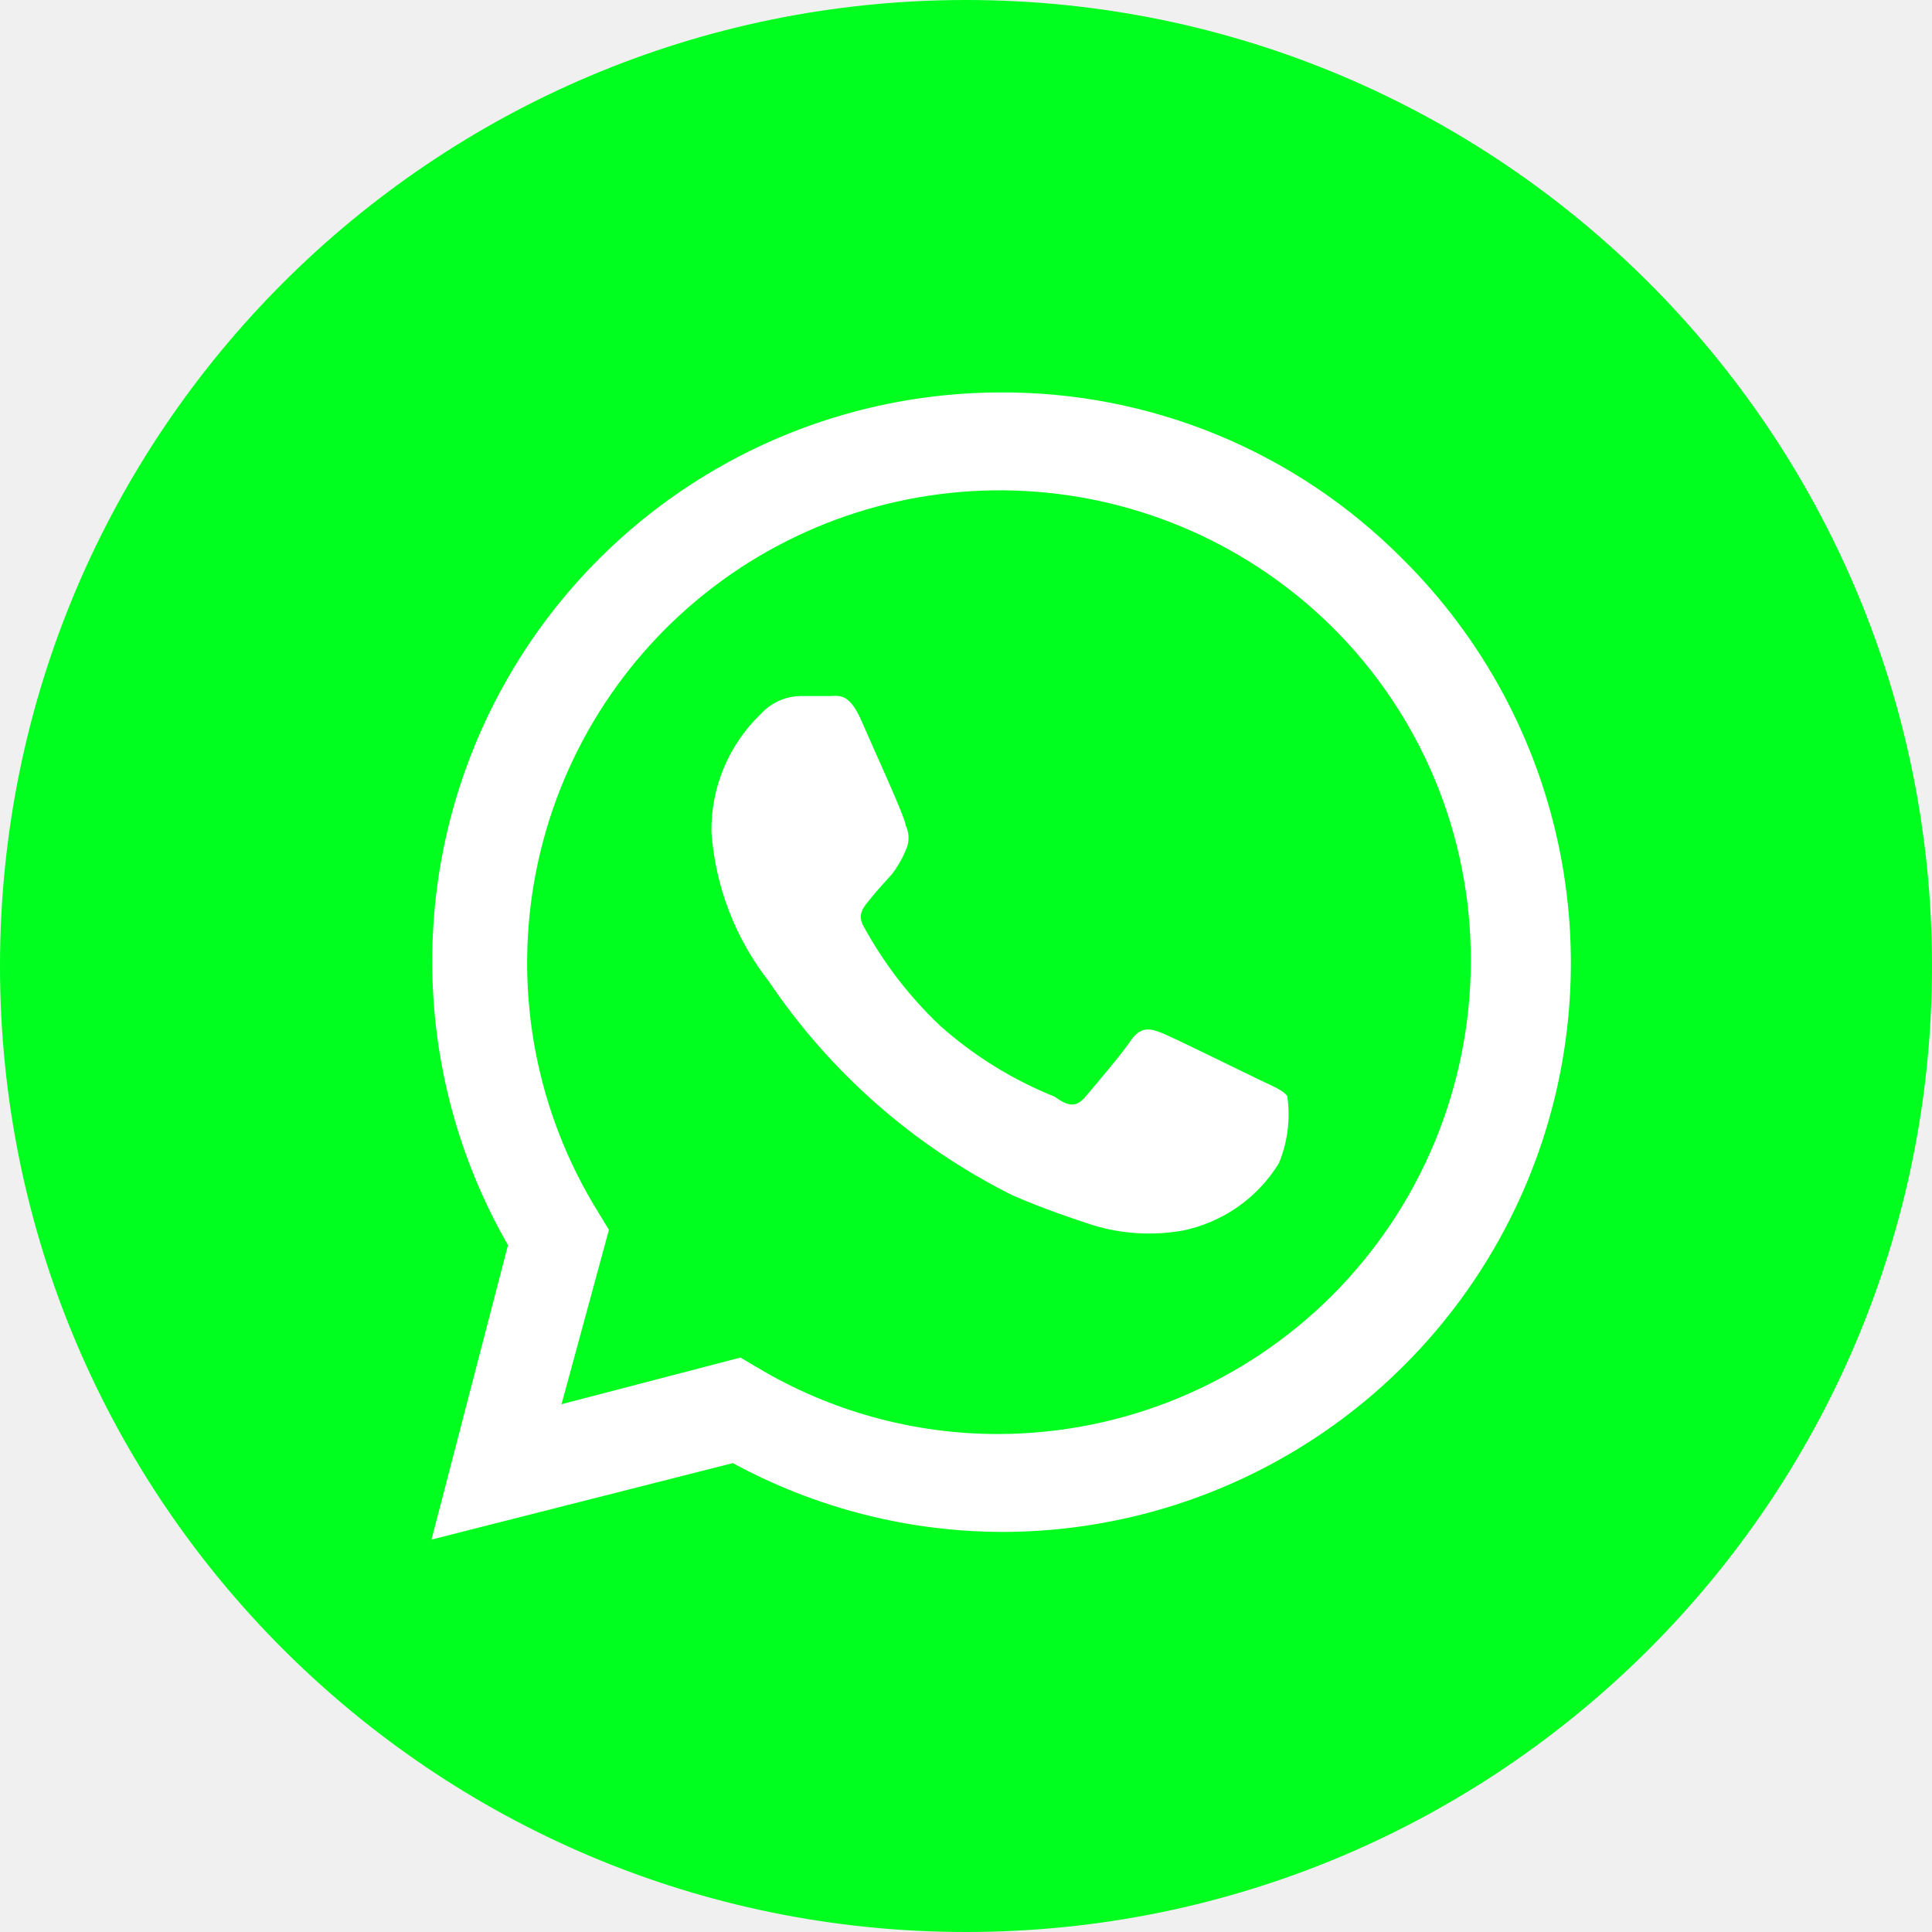
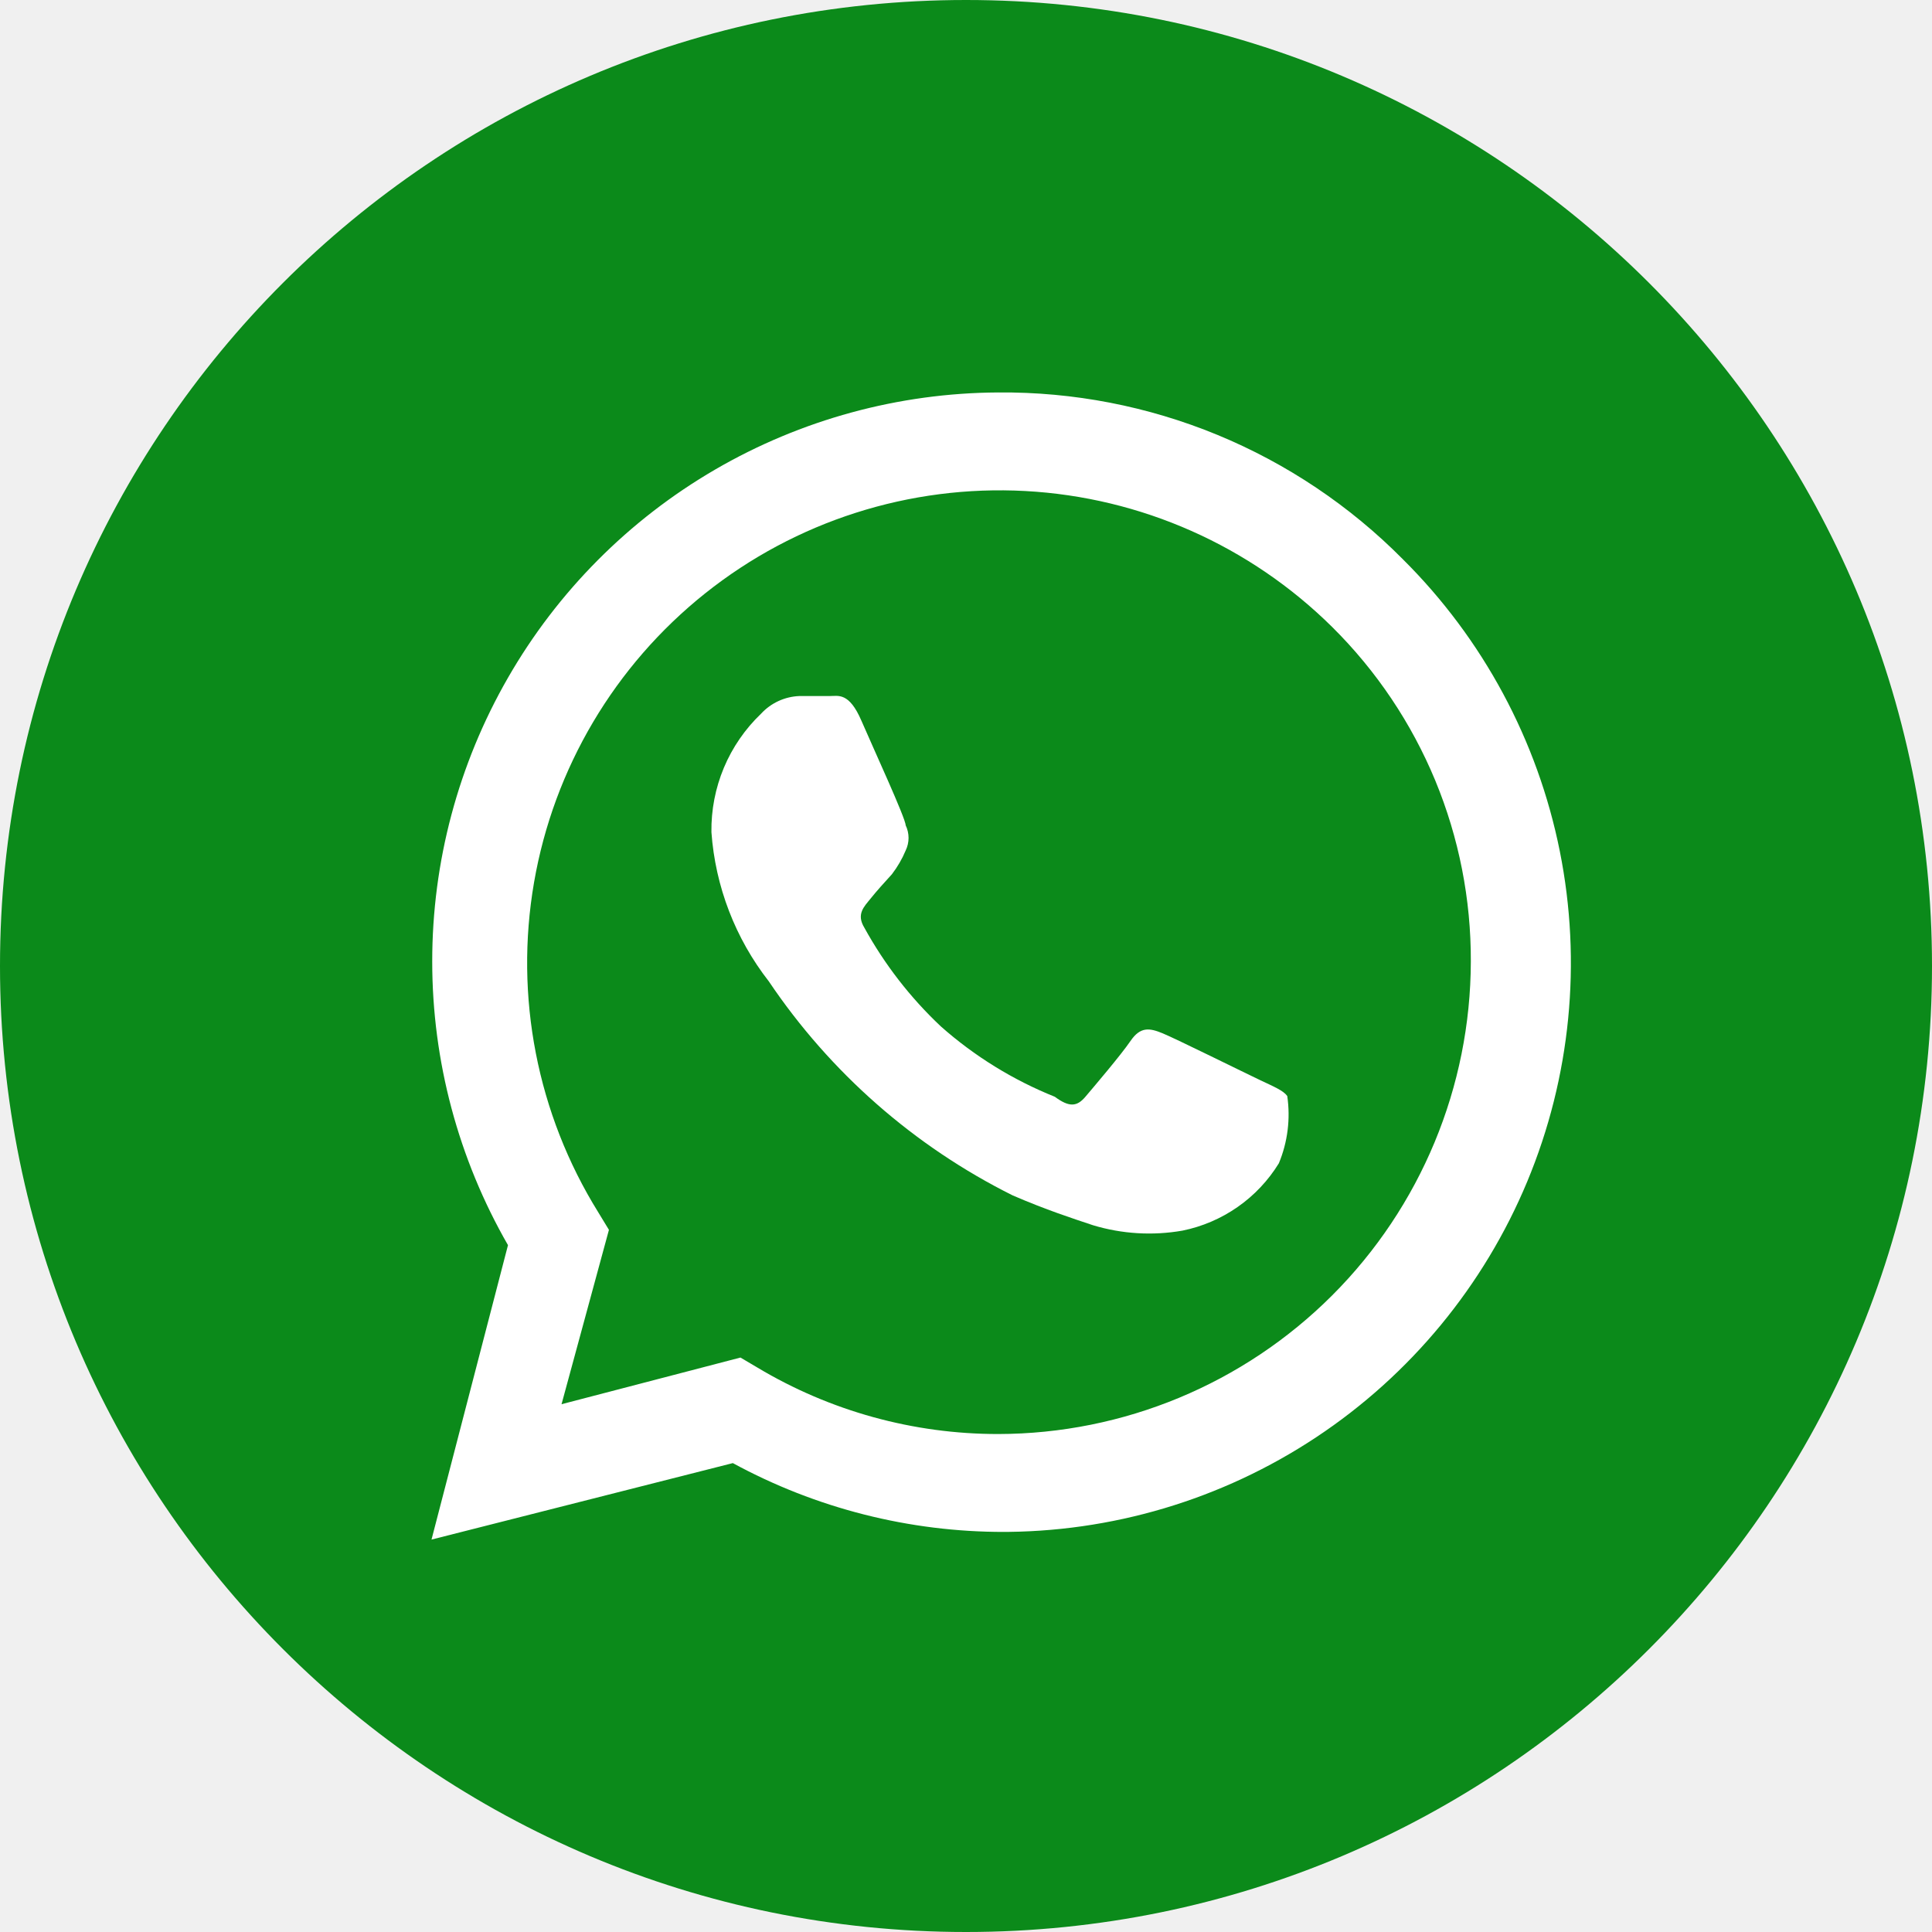
<svg xmlns="http://www.w3.org/2000/svg" width="60" height="60" viewBox="0 0 60 60" fill="none">
-   <circle cx="30" cy="30" r="30" fill="#00FF1E" />
+   <circle cx="30" cy="30" r="30" fill="#0b8a1a" />
  <path d="M39.123 33.539C38.671 33.325 36.51 32.256 36.106 32.09C35.703 31.924 35.417 31.876 35.109 32.328C34.8 32.779 33.969 33.752 33.708 34.061C33.446 34.37 33.209 34.394 32.758 34.061C31.462 33.541 30.264 32.802 29.219 31.876C28.272 30.985 27.471 29.951 26.844 28.812C26.582 28.385 26.844 28.148 27.034 27.91C27.224 27.672 27.461 27.411 27.699 27.15C27.872 26.924 28.016 26.677 28.126 26.414C28.185 26.291 28.216 26.157 28.216 26.022C28.216 25.886 28.185 25.752 28.126 25.63C28.126 25.416 27.129 23.255 26.749 22.376C26.369 21.497 26.036 21.616 25.775 21.616H24.825C24.372 21.634 23.945 21.83 23.637 22.163C23.141 22.637 22.747 23.208 22.481 23.842C22.216 24.475 22.084 25.157 22.094 25.844C22.215 27.53 22.835 29.142 23.875 30.475C25.783 33.309 28.393 35.601 31.451 37.125C32.496 37.576 33.304 37.837 33.945 38.051C34.846 38.323 35.797 38.38 36.724 38.218C37.339 38.093 37.922 37.843 38.437 37.483C38.952 37.124 39.387 36.662 39.716 36.127C39.99 35.467 40.08 34.745 39.977 34.038C39.859 33.871 39.574 33.752 39.123 33.539Z" fill="white" />
  <path d="M43.564 17.365C41.921 15.707 39.964 14.395 37.806 13.505C35.648 12.616 33.334 12.168 31 12.188C27.909 12.204 24.875 13.031 22.203 14.586C19.532 16.141 17.314 18.37 15.774 21.051C14.233 23.731 13.422 26.768 13.423 29.86C13.423 32.952 14.235 35.989 15.776 38.669L13.401 47.813L22.759 45.438C25.346 46.845 28.245 47.58 31.19 47.575H31C34.51 47.598 37.947 46.575 40.874 44.636C43.8 42.698 46.083 39.932 47.431 36.691C48.779 33.45 49.13 29.881 48.442 26.439C47.753 22.997 46.055 19.838 43.564 17.365ZM31 44.535C28.365 44.537 25.779 43.823 23.519 42.469L22.996 42.16L17.439 43.609L18.911 38.194L18.579 37.648C16.682 34.593 15.973 30.948 16.585 27.405C17.197 23.862 19.089 20.667 21.901 18.426C24.713 16.185 28.25 15.055 31.84 15.249C35.431 15.443 38.825 16.948 41.379 19.479C42.748 20.837 43.833 22.454 44.572 24.236C45.309 26.018 45.685 27.929 45.678 29.858C45.671 33.748 44.123 37.478 41.372 40.229C38.62 42.98 34.891 44.529 31 44.535Z" fill="white" />
</svg>
